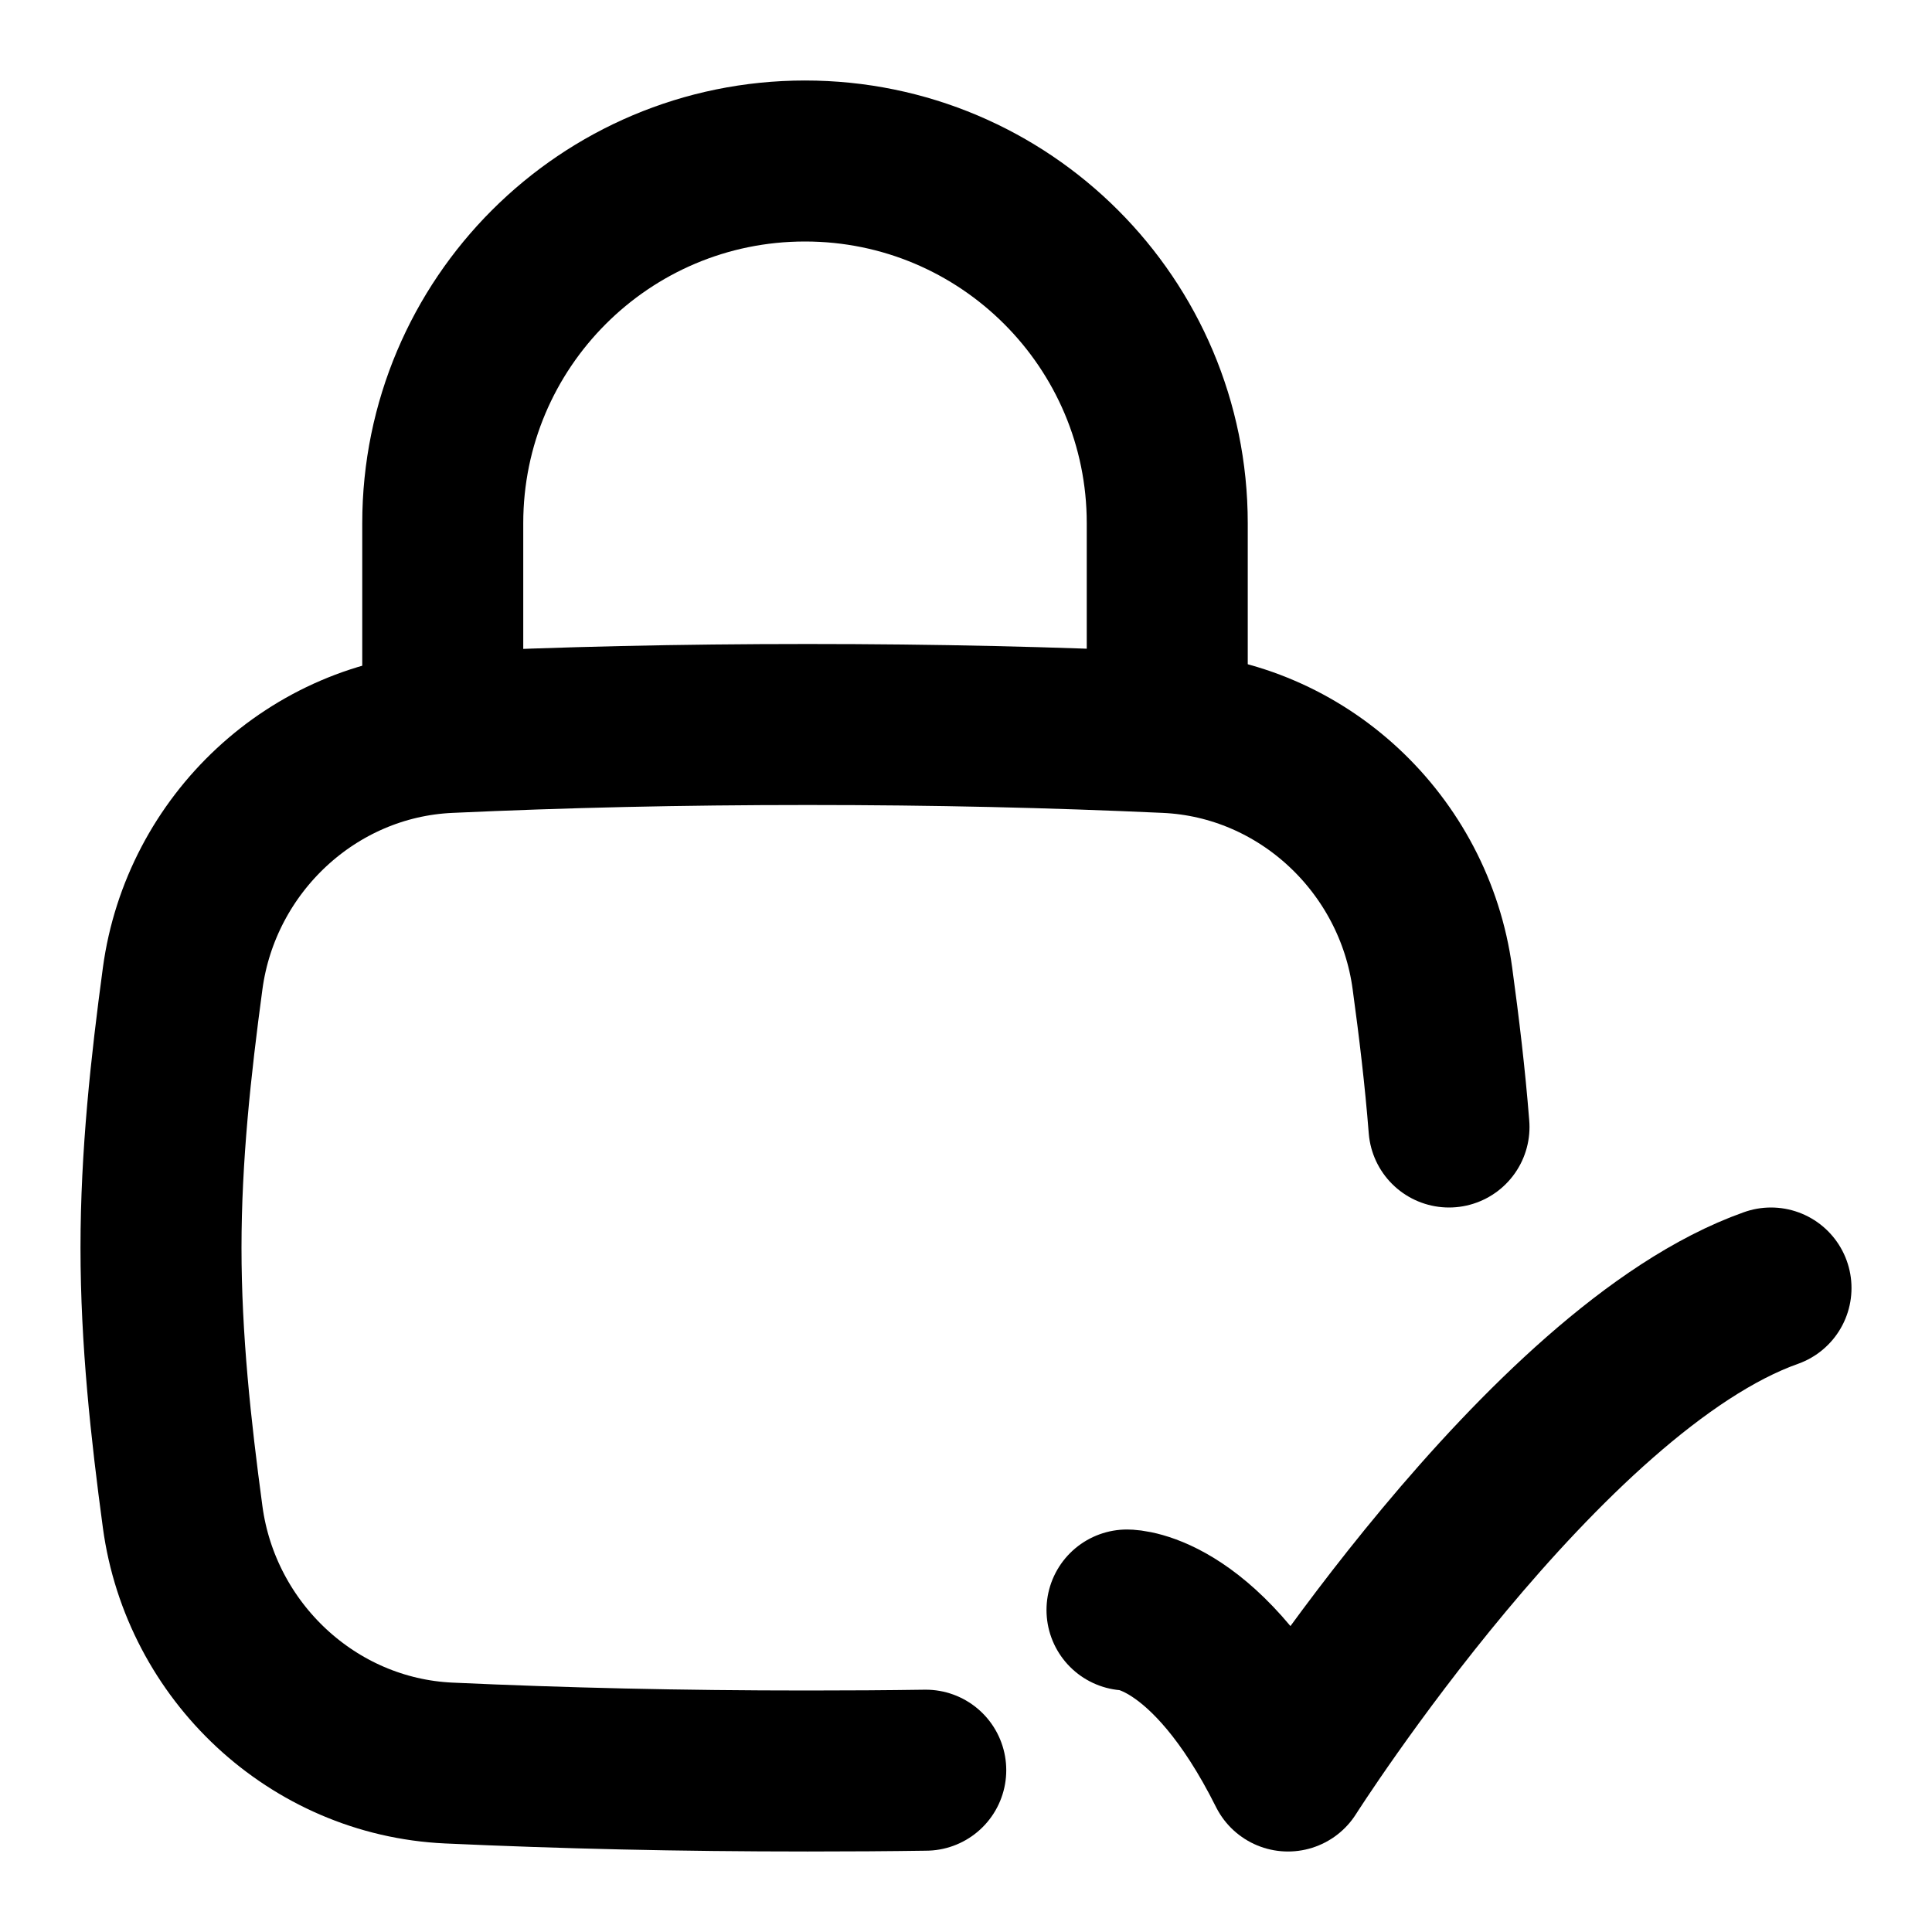
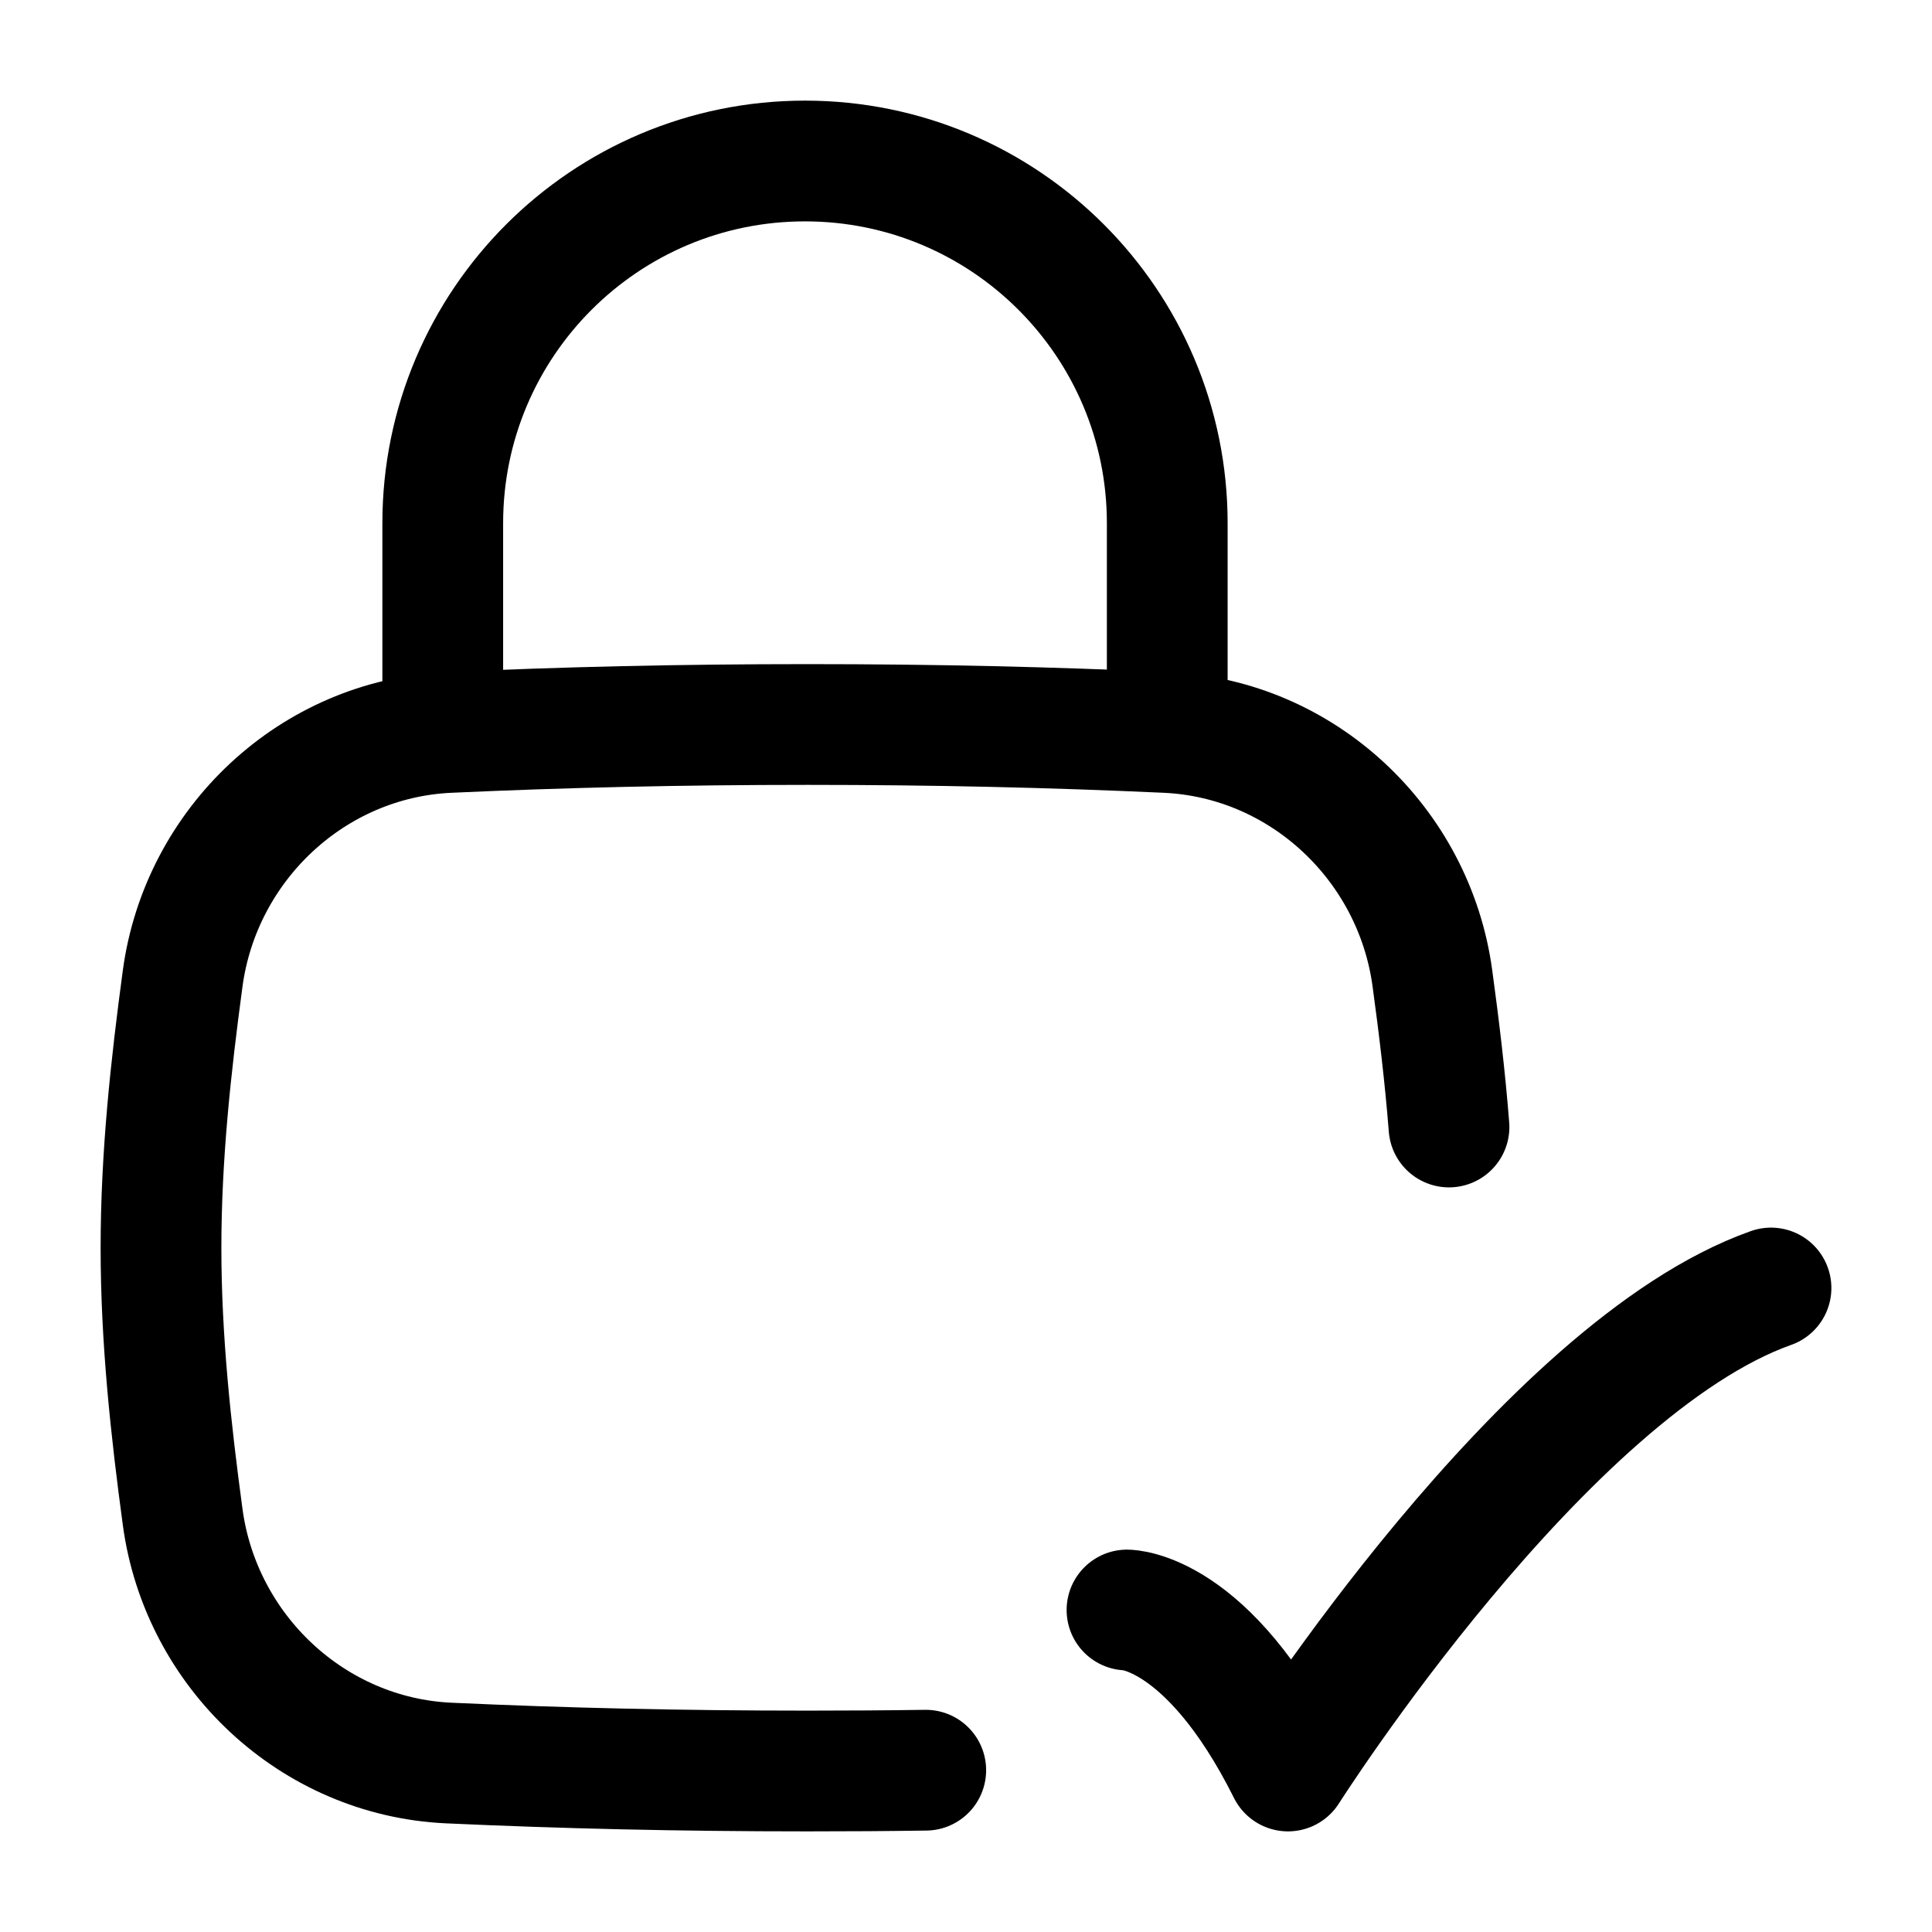
<svg xmlns="http://www.w3.org/2000/svg" viewBox="0 0 24 24" width="24" height="24" color="currentColor" fill="none">
-   <path d="M14 20C14 20 15 20 16 22C16 22 19.177 17 22 16" stroke="currentColor" stroke-width="2" stroke-linecap="round" stroke-linejoin="round" />
-   <path d="M18 14C17.951 13.377 17.877 12.762 17.794 12.155C17.569 10.485 16.18 9.176 14.49 9.099C13.067 9.034 11.623 9 10.032 9C8.441 9 6.996 9.034 5.574 9.099C3.884 9.176 2.495 10.485 2.269 12.155C2.122 13.245 2 14.362 2 15.5C2 16.638 2.122 17.755 2.269 18.845C2.495 20.515 3.884 21.823 5.574 21.901C6.996 21.966 8.441 22 10.032 22C10.534 22 11.023 21.997 11.5 21.99" stroke="currentColor" stroke-width="2" stroke-linecap="round" />
-   <path d="M5.5 9V6.5C5.5 4.015 7.515 2 10 2C12.485 2 14.5 4.015 14.5 6.5V9" stroke="currentColor" stroke-width="2" stroke-linecap="round" stroke-linejoin="round" />
+   <path d="M14 20C14 20 15 20 16 22C16 22 19.177 17 22 16" stroke="currentColor" stroke-width="1.5" stroke-linecap="round" stroke-linejoin="round" />
+   <path d="M18 14C17.951 13.377 17.877 12.762 17.794 12.155C17.569 10.485 16.18 9.176 14.49 9.099C13.067 9.034 11.623 9 10.032 9C8.441 9 6.996 9.034 5.574 9.099C3.884 9.176 2.495 10.485 2.269 12.155C2.122 13.245 2 14.362 2 15.5C2 16.638 2.122 17.755 2.269 18.845C2.495 20.515 3.884 21.823 5.574 21.901C6.996 21.966 8.441 22 10.032 22C10.534 22 11.023 21.997 11.5 21.99" stroke="currentColor" stroke-width="1.5" stroke-linecap="round" />
+   <path d="M5.5 9V6.5C5.5 4.015 7.515 2 10 2C12.485 2 14.5 4.015 14.5 6.5V9" stroke="currentColor" stroke-width="1.5" stroke-linecap="round" stroke-linejoin="round" />
</svg>
